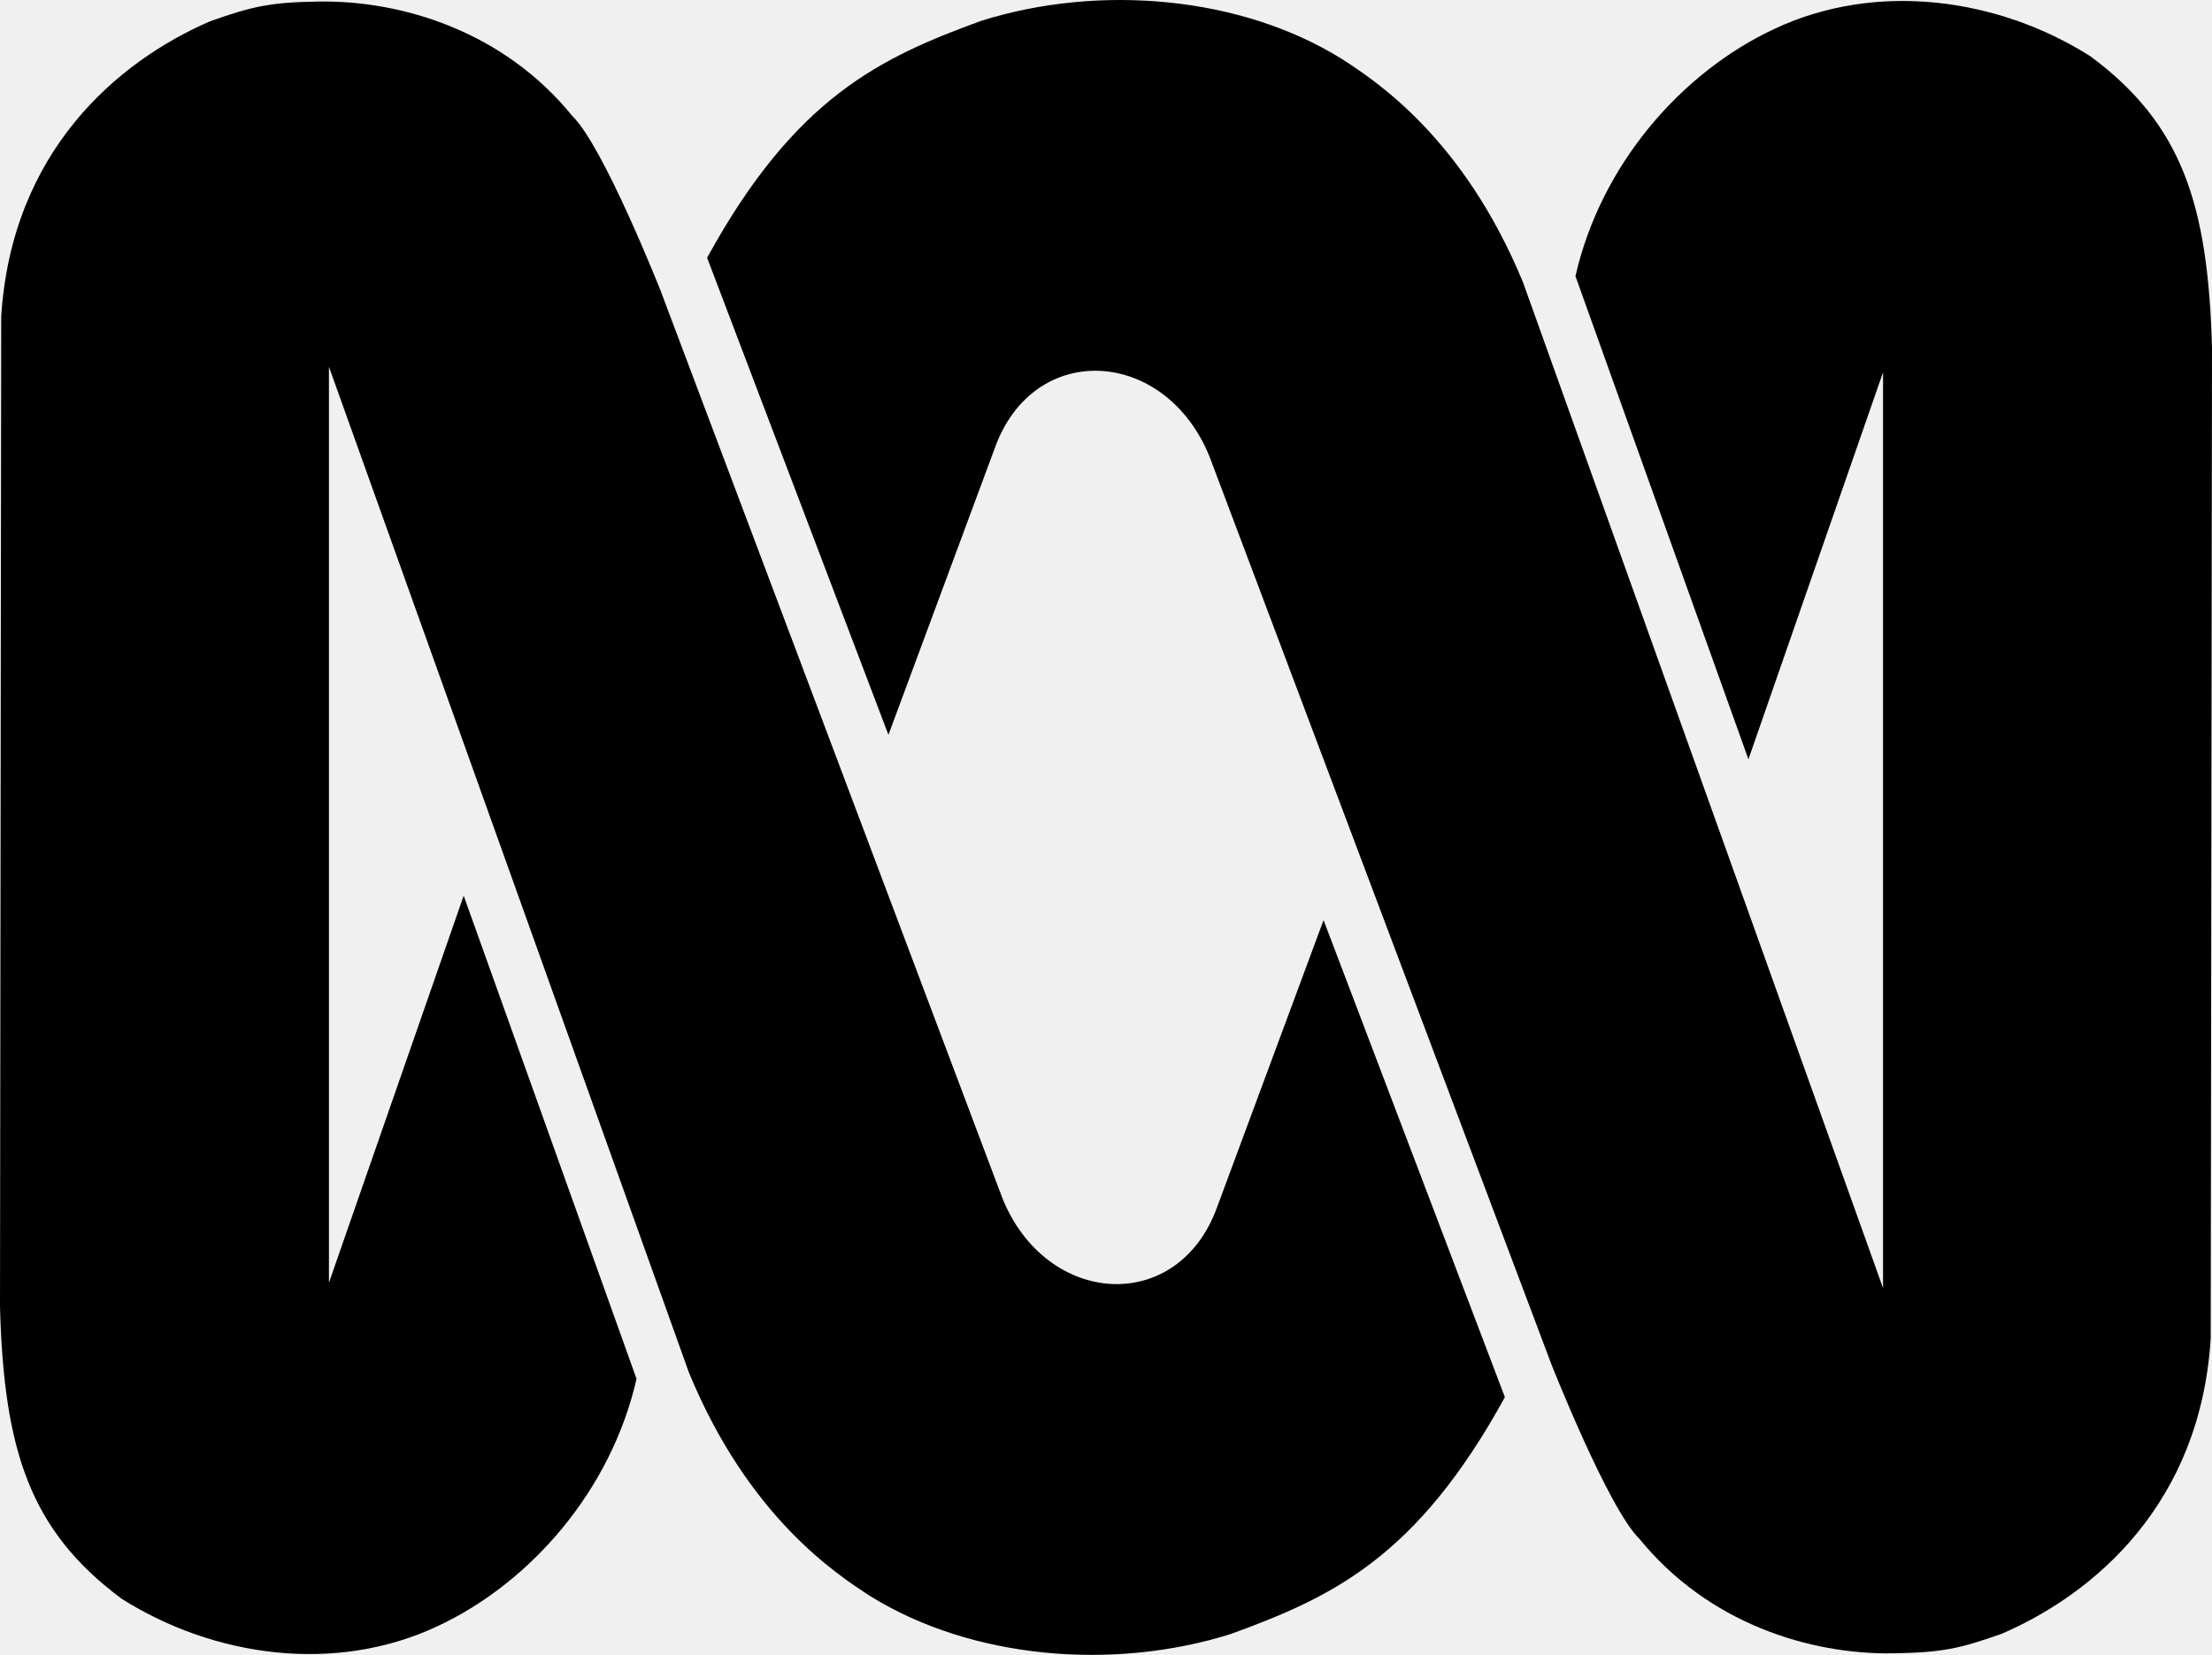
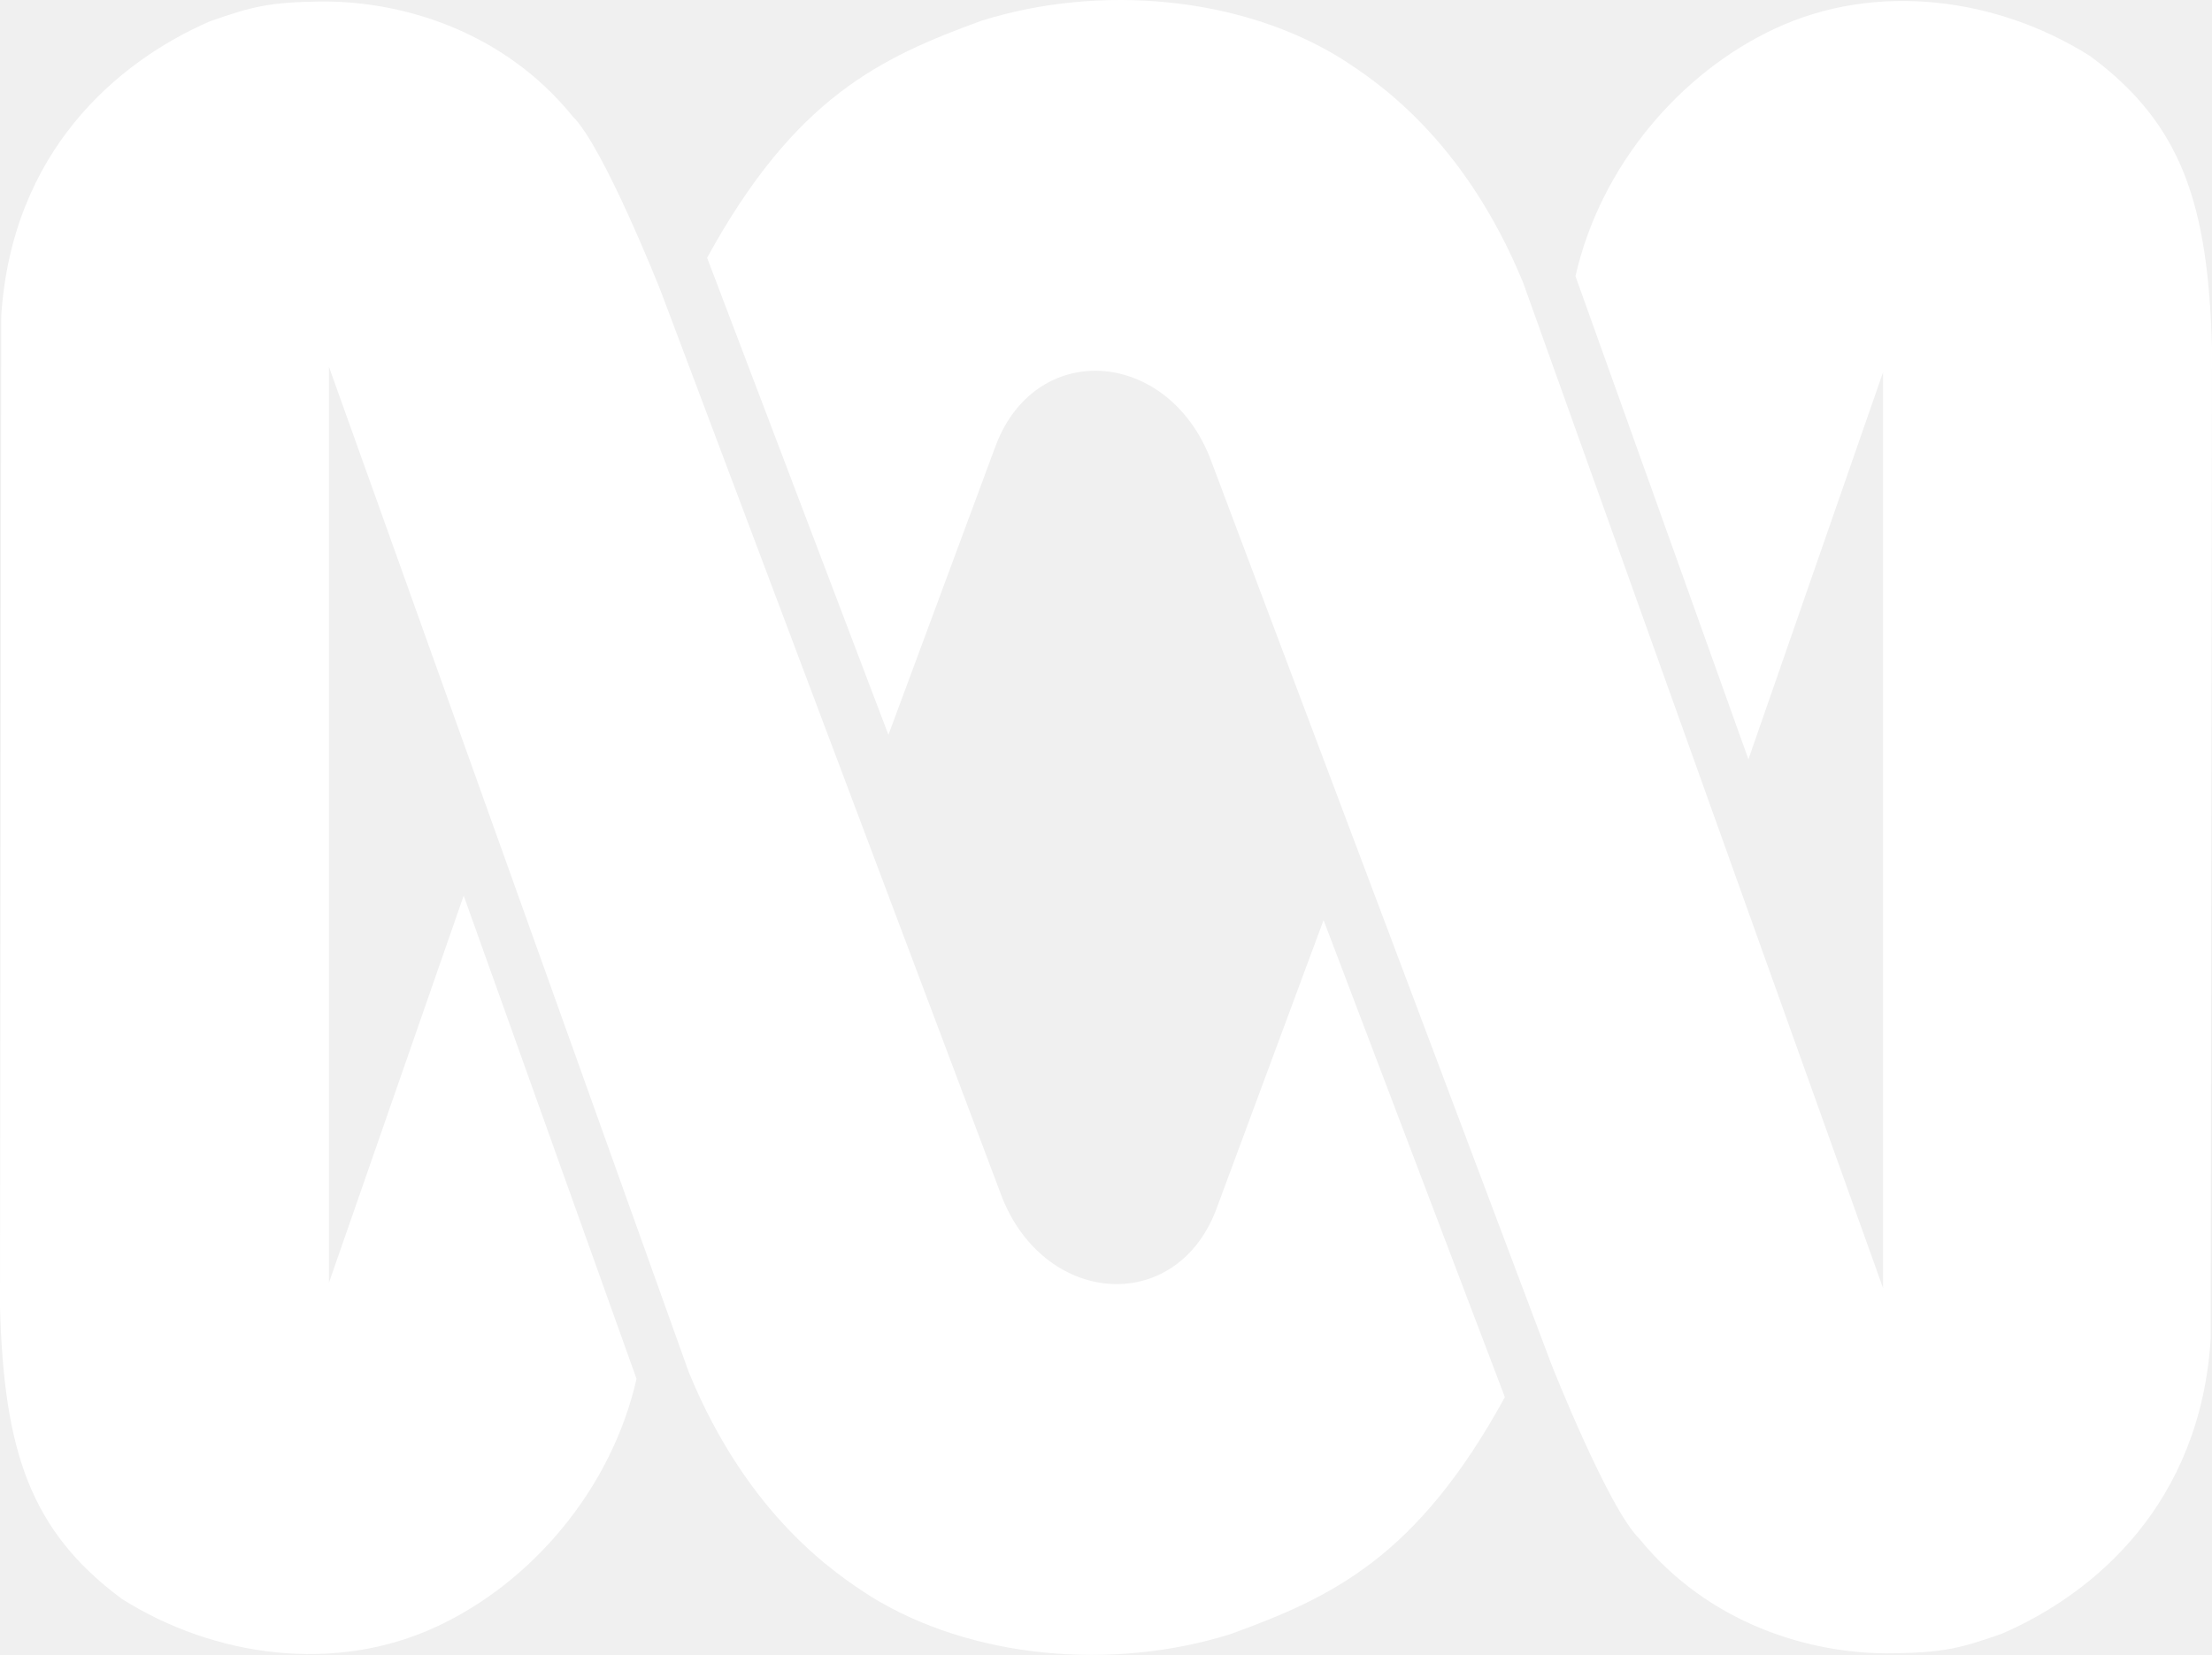
<svg xmlns="http://www.w3.org/2000/svg" width="1000" height="748.346" viewBox="0 0 1000 748.346">
-   <path d="m 144.016,0.695 c 37.794,-0.594 83.748,13.54 114.748,51.789 14.042,13.585 39.845,78.891 39.845,78.891 l 154.548,410.44 c 19.876,49.282 79.645,52.973 97.194,3.712 l 48.007,-129.448 81.967,215.725 C 640.478,704.539 601.908,722.368 556.184,738.986 502.936,755.649 439.111,750.154 393.429,721.774 378.248,711.928 338.403,686.058 311.46,620.706 L 148.713,165.867 V 580.046 l 60.908,-175.015 78.141,218.484 C 276.365,673.687 240.077,715.608 197.907,735.324 151.771,757.069 96.745,749.366 55.031,722.989 13.495,692.172 1.779,655.814 0,591.099 L 0.549,143.095 C 5.288,68.489 52.976,27.868 94.826,9.678 c 19.1,-6.793 27.263,-8.641 49.189,-8.983 z" />
-   <path d="M 855.982,747.63 C 818.19,748.293 772.236,734.089 741.187,695.908 727.145,682.326 701.387,617.019 701.387,617.019 L 546.844,206.577 c -19.921,-49.351 -79.645,-53.043 -97.196,-3.739 L 401.641,332.291 319.672,116.563 c 39.8,-72.668 78.46,-90.563 124.139,-107.224 53.293,-16.663 117.117,-11.101 162.754,17.277 15.226,9.848 55.026,35.719 81.967,101.073 l 162.752,454.777 V 168.352 L 790.426,343.366 712.238,124.882 C 723.635,74.643 759.971,32.77 802.14,13.076 848.234,-8.624 903.305,-0.988 944.971,25.406 986.55,56.156 998.221,92.583 1000,157.228 l -0.591,448.074 c -4.65,74.606 -52.382,115.249 -94.28,133.416 -18.966,6.768 -27.173,8.589 -49.147,8.91 z" />
+   <path fill="#fff" d="m 144.016,0.695 c 37.794,-0.594 83.748,13.54 114.748,51.789 14.042,13.585 39.845,78.891 39.845,78.891 l 154.548,410.44 c 19.876,49.282 79.645,52.973 97.194,3.712 l 48.007,-129.448 81.967,215.725 C 640.478,704.539 601.908,722.368 556.184,738.986 502.936,755.649 439.111,750.154 393.429,721.774 378.248,711.928 338.403,686.058 311.46,620.706 L 148.713,165.867 V 580.046 l 60.908,-175.015 78.141,218.484 C 276.365,673.687 240.077,715.608 197.907,735.324 151.771,757.069 96.745,749.366 55.031,722.989 13.495,692.172 1.779,655.814 0,591.099 L 0.549,143.095 C 5.288,68.489 52.976,27.868 94.826,9.678 c 19.1,-6.793 27.263,-8.641 49.189,-8.983 z" />
+   <path fill="#fff" d="M 855.982,747.63 C 818.19,748.293 772.236,734.089 741.187,695.908 727.145,682.326 701.387,617.019 701.387,617.019 L 546.844,206.577 c -19.921,-49.351 -79.645,-53.043 -97.196,-3.739 L 401.641,332.291 319.672,116.563 c 39.8,-72.668 78.46,-90.563 124.139,-107.224 53.293,-16.663 117.117,-11.101 162.754,17.277 15.226,9.848 55.026,35.719 81.967,101.073 l 162.752,454.777 V 168.352 L 790.426,343.366 712.238,124.882 C 723.635,74.643 759.971,32.77 802.14,13.076 848.234,-8.624 903.305,-0.988 944.971,25.406 986.55,56.156 998.221,92.583 1000,157.228 l -0.591,448.074 c -4.65,74.606 -52.382,115.249 -94.28,133.416 -18.966,6.768 -27.173,8.589 -49.147,8.91 z" />
</svg>
